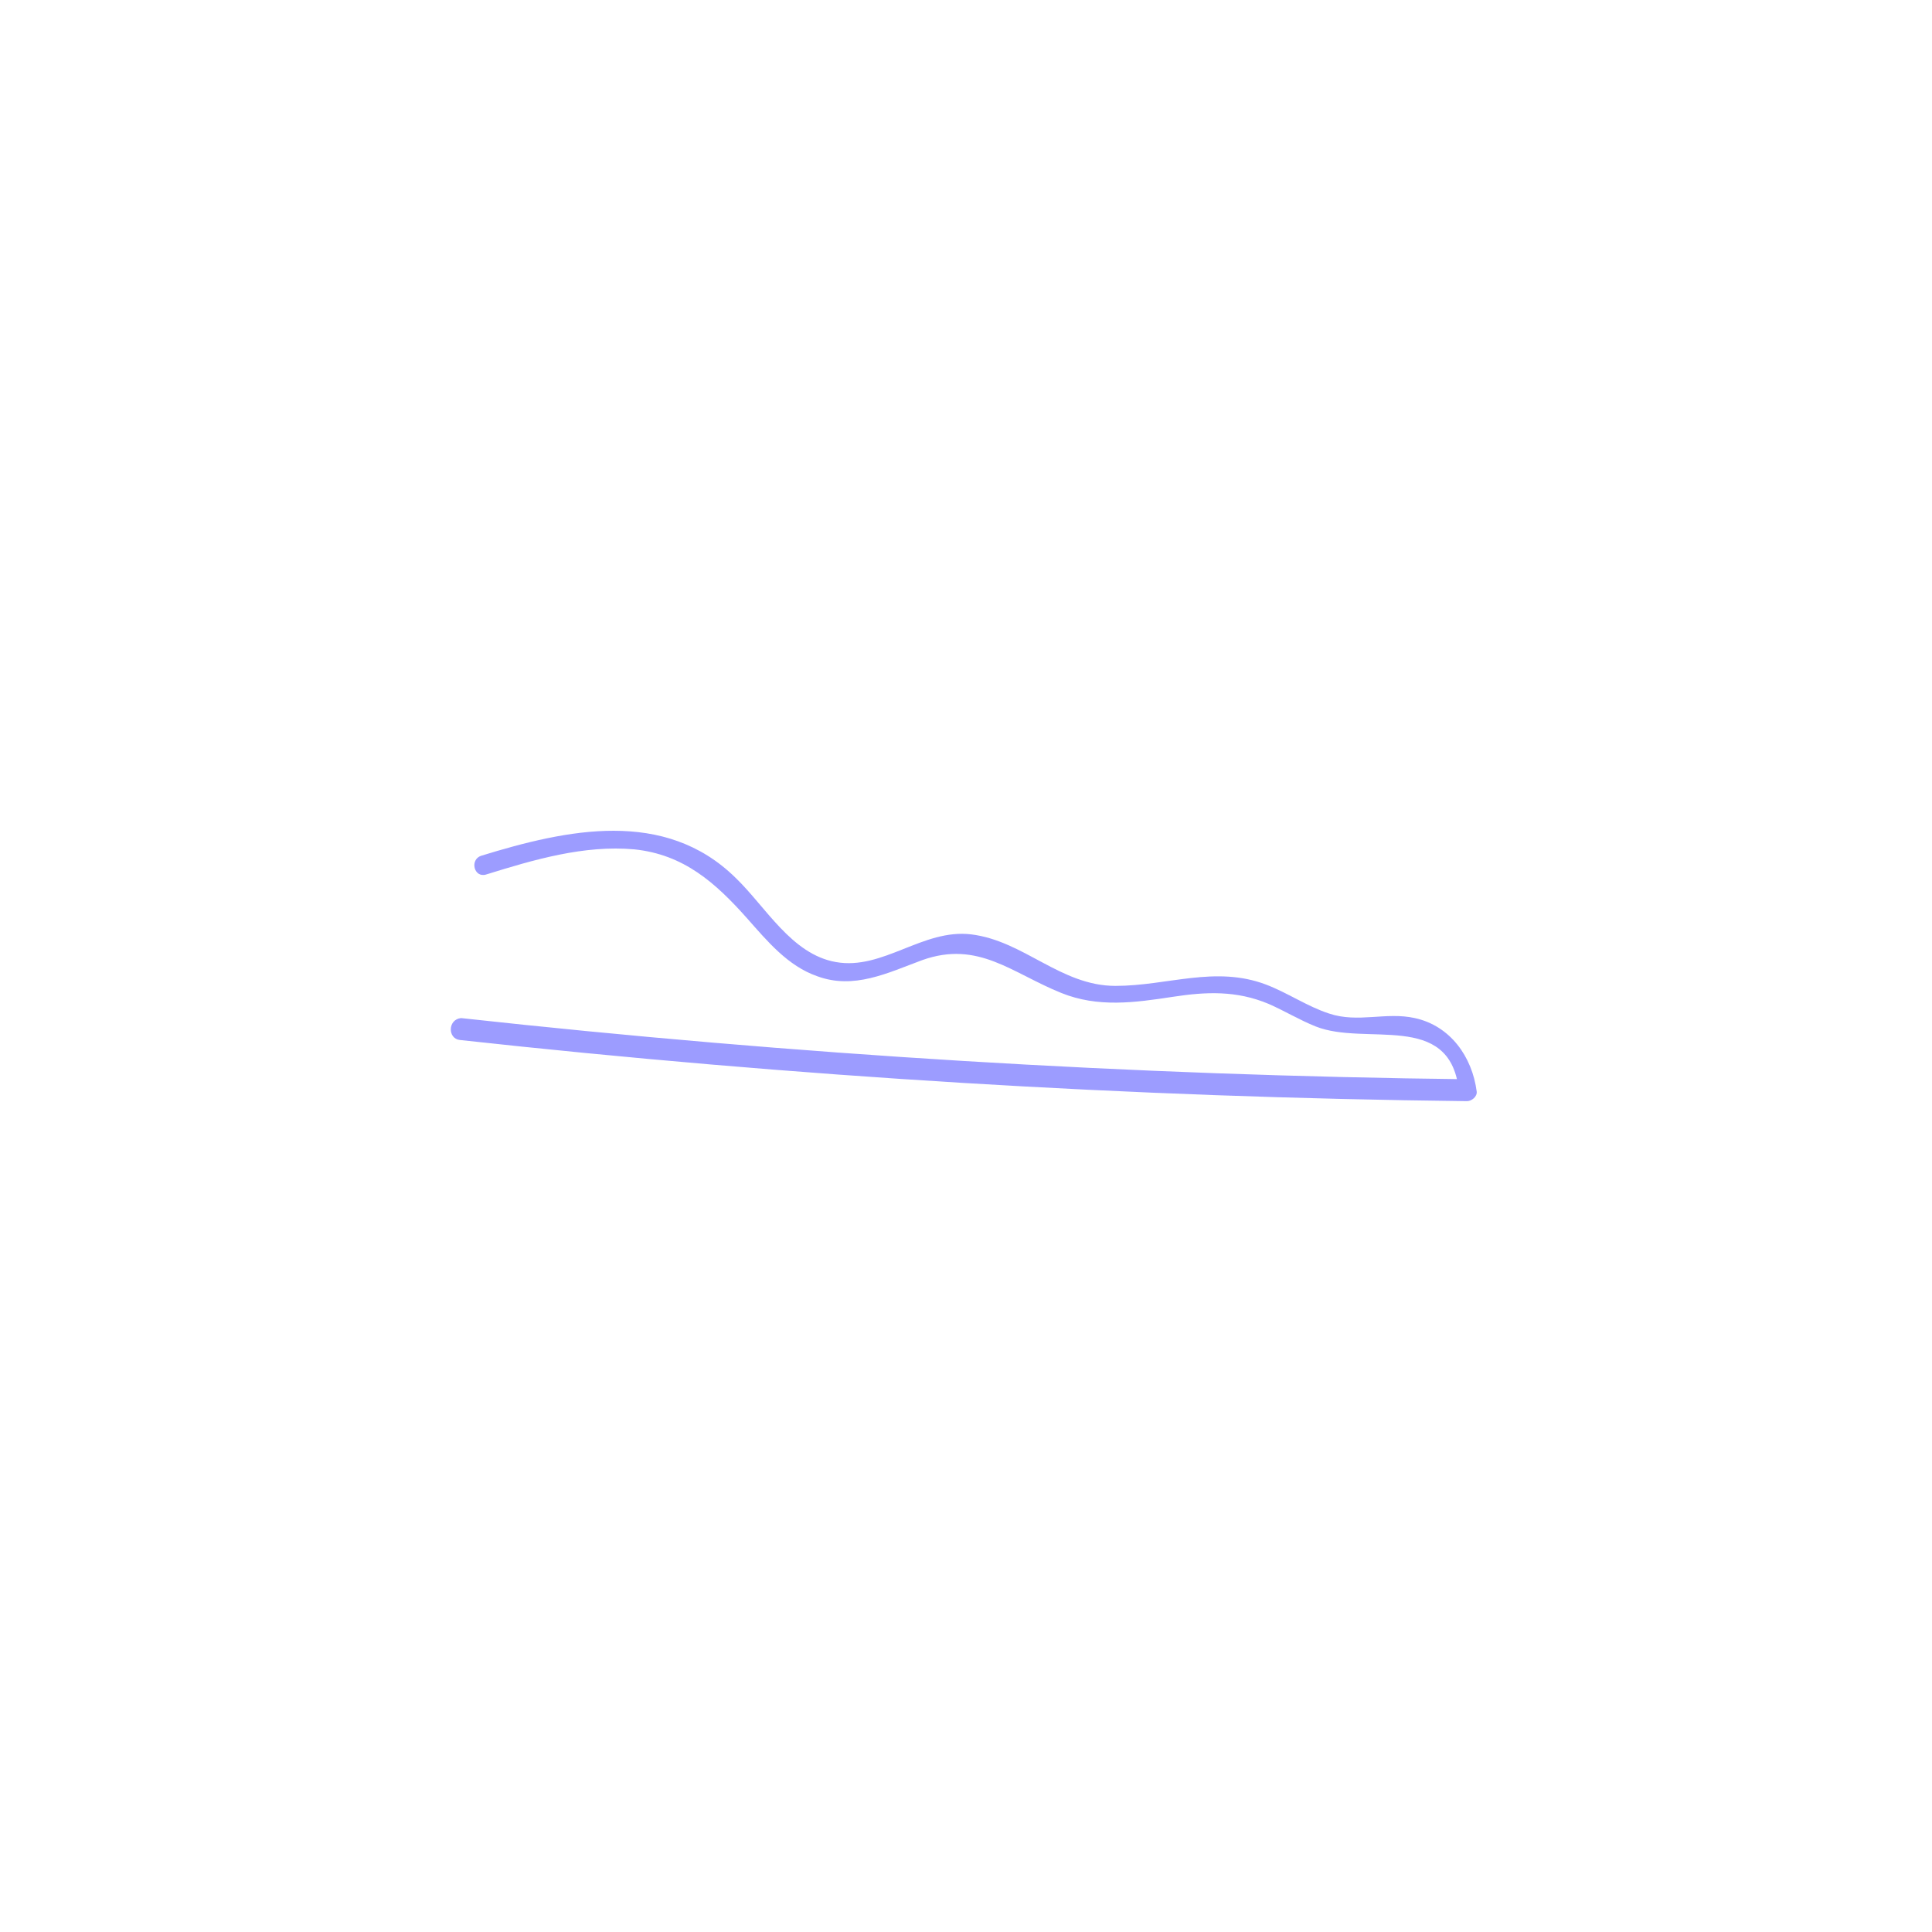
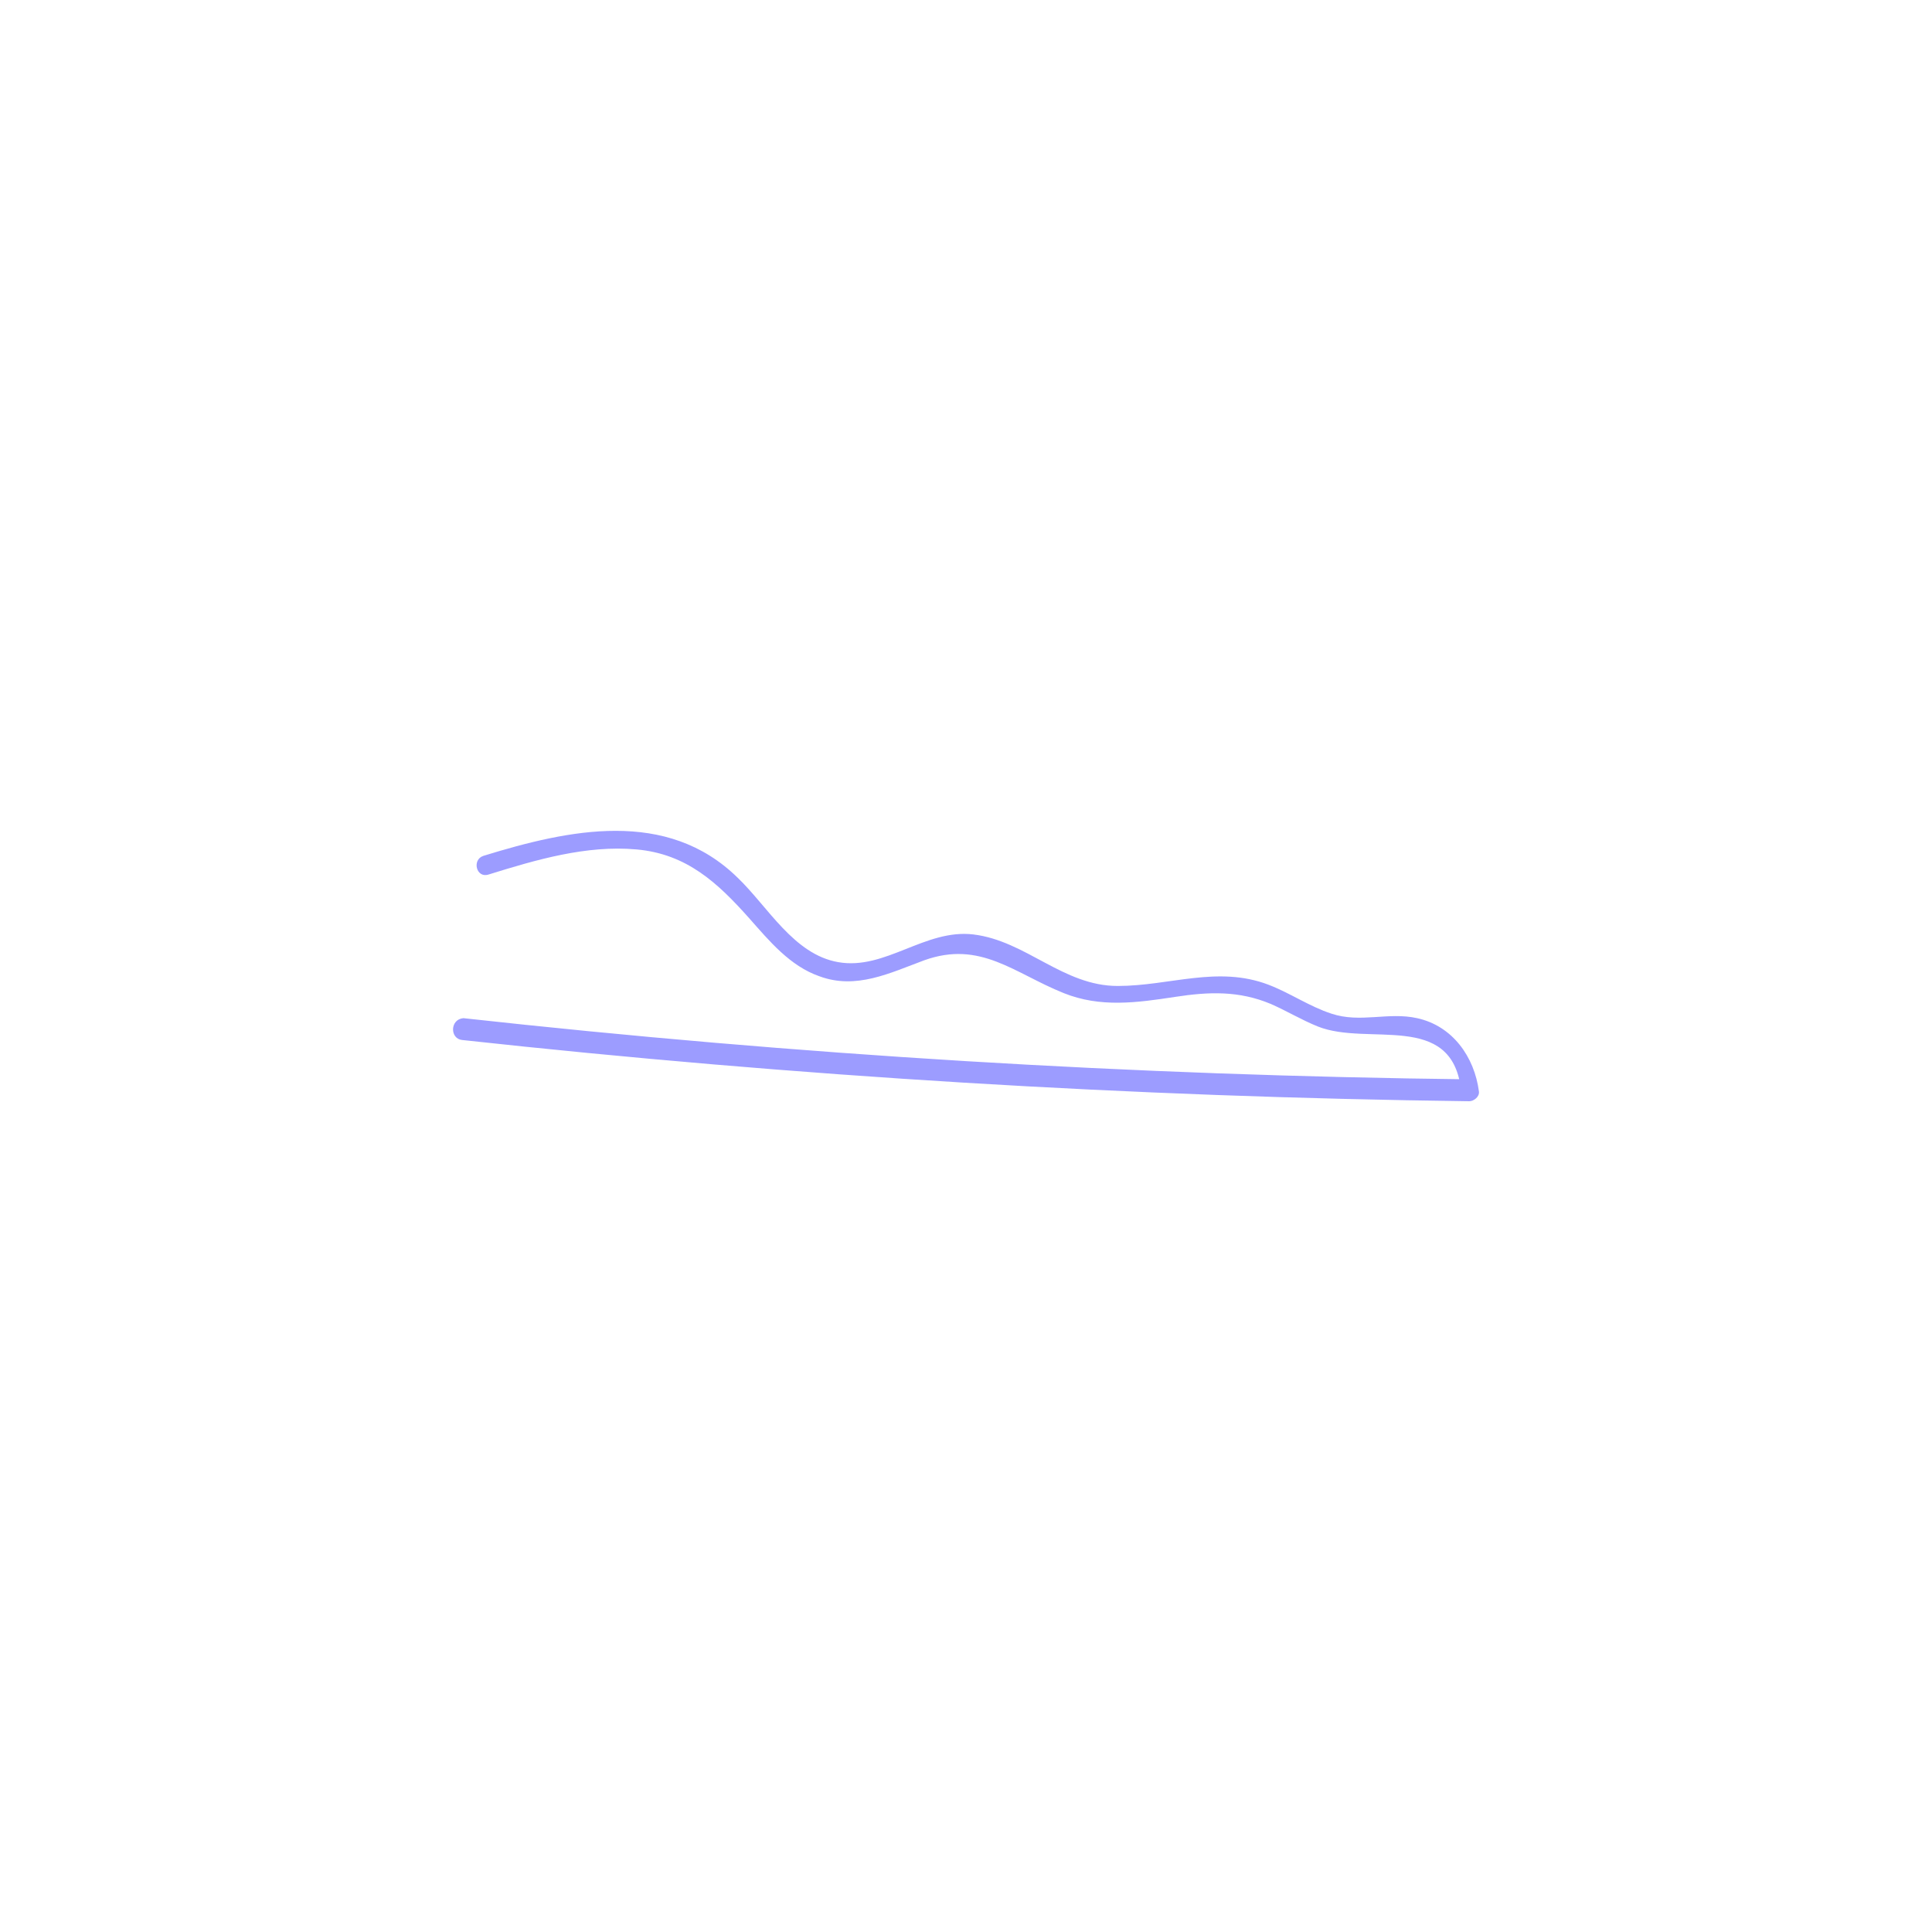
- <svg xmlns="http://www.w3.org/2000/svg" width="300" height="300" viewBox="0 0 300 300">
-   <path fill="#9C9CFF" d="M1.401,32.488 C53.301,38.188 105.501,41.388 157.801,41.988 C158.501,41.988 159.401,41.288 159.301,40.488 C158.601,35.088 155.201,30.288 149.701,29.088 C145.201,28.088 140.901,29.888 136.401,28.388 C133.001,27.288 130.001,25.188 126.601,23.888 C118.701,20.888 111.301,24.088 103.201,24.088 C94.701,24.088 89.001,17.088 80.801,16.088 C73.301,15.188 67.101,21.688 59.801,20.388 C52.901,19.188 48.901,11.788 44.201,7.288 C33.201,-3.512 18.001,-0.212 4.701,3.888 C2.901,4.488 3.601,7.388 5.501,6.788 C12.901,4.488 20.701,2.188 28.501,2.888 C36.201,3.688 41.101,8.088 46.001,13.588 C49.101,17.088 52.301,20.988 56.901,22.588 C62.601,24.688 67.801,22.088 73.201,20.088 C81.901,16.988 87.101,22.088 94.801,25.188 C100.501,27.488 106.201,26.688 112.101,25.788 C117.301,24.988 122.001,24.788 127.001,26.888 C129.501,27.988 131.801,29.388 134.301,30.388 C142.101,33.488 155.001,27.988 156.501,40.088 C157.001,39.588 157.501,39.088 158.001,38.588 C105.701,37.988 53.501,34.788 1.601,29.088 C-0.499,29.288 -0.499,32.288 1.401,32.488 L1.401,32.488 Z" transform="translate(70 129)" />
+ <svg xmlns="http://www.w3.org/2000/svg" viewBox="0 0 300 300">
+   <defs>
+     <clipPath id="a">
+       <path d="M71.75,161.49Q149.6,170,228.15,171c.7,0,1.6-.7,1.5-1.5-.7-5.4-4.1-10.2-9.6-11.4-4.5-1-8.8.8-13.3-.7-3.4-1.1-6.4-3.2-9.8-4.5-7.9-3-15.3.2-23.4.2-8.5,0-14.2-7-22.4-8-7.5-.9-13.7,5.6-21,4.3-6.9-1.2-10.9-8.6-15.6-13.1-11-10.8-26.2-7.5-39.5-3.4-1.8.6-1.1,3.5.8,2.9,7.4-2.3,15.2-4.6,23-3.9s12.6,5.2,17.5,10.7c3.1,3.5,6.3,7.4,10.9,9,5.7,2.1,10.9-.5,16.3-2.5,8.7-3.1,13.9,2,21.6,5.1,5.7,2.3,11.4,1.5,17.3.6,5.2-.8,9.9-1,14.9,1.1,2.5,1.1,4.8,2.5,7.3,3.5,7.8,3.1,20.7-2.4,22.2,9.7l1.5-1.5q-78.45-.9-156.4-9.5C69.85,158.29,69.85,161.29,71.75,161.49Z" style="fill:none" />
+     </clipPath>
+     <clipPath id="b">
+       <rect x="0.35" y="0.01" width="300" height="300" style="fill:none" />
+     </clipPath>
+   </defs>
+   <g style="clip-path:url(#a)">
+     <g style="clip-path:url(#b)">
+       <rect x="65.35" y="124.01" width="169.31" height="51.99" style="fill:#9c9cff" />
+     </g>
+   </g>
</svg>
